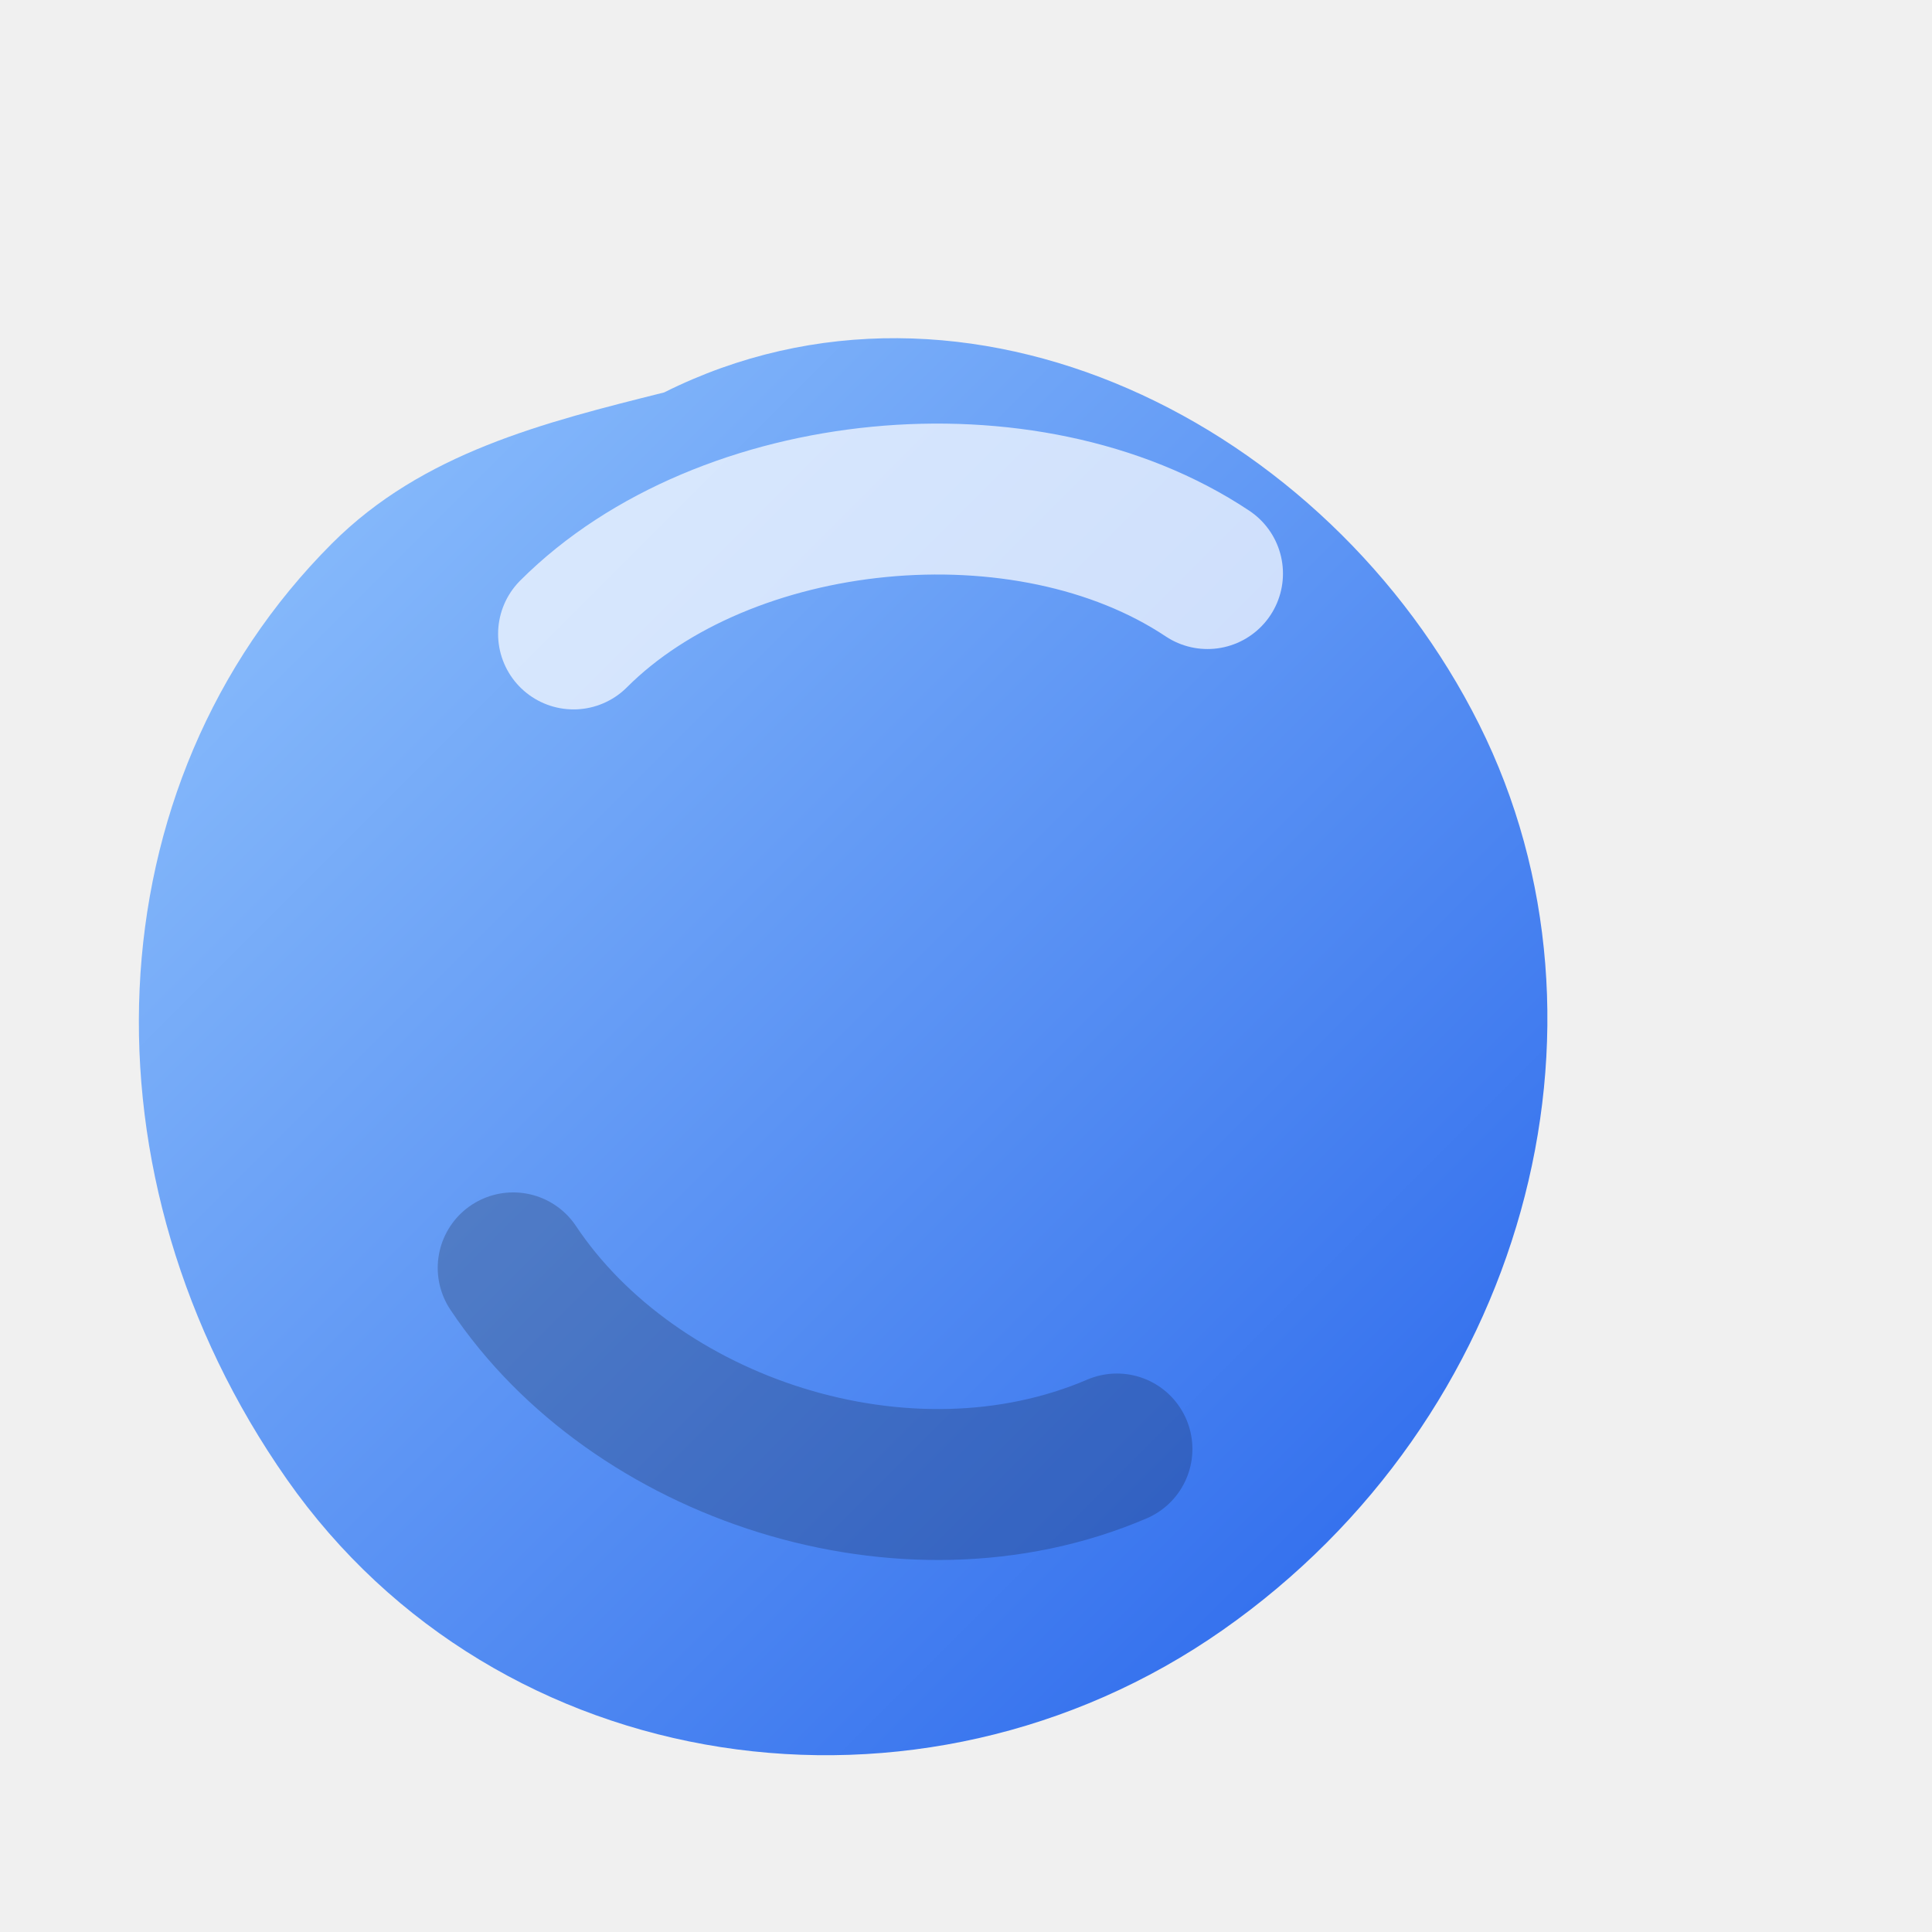
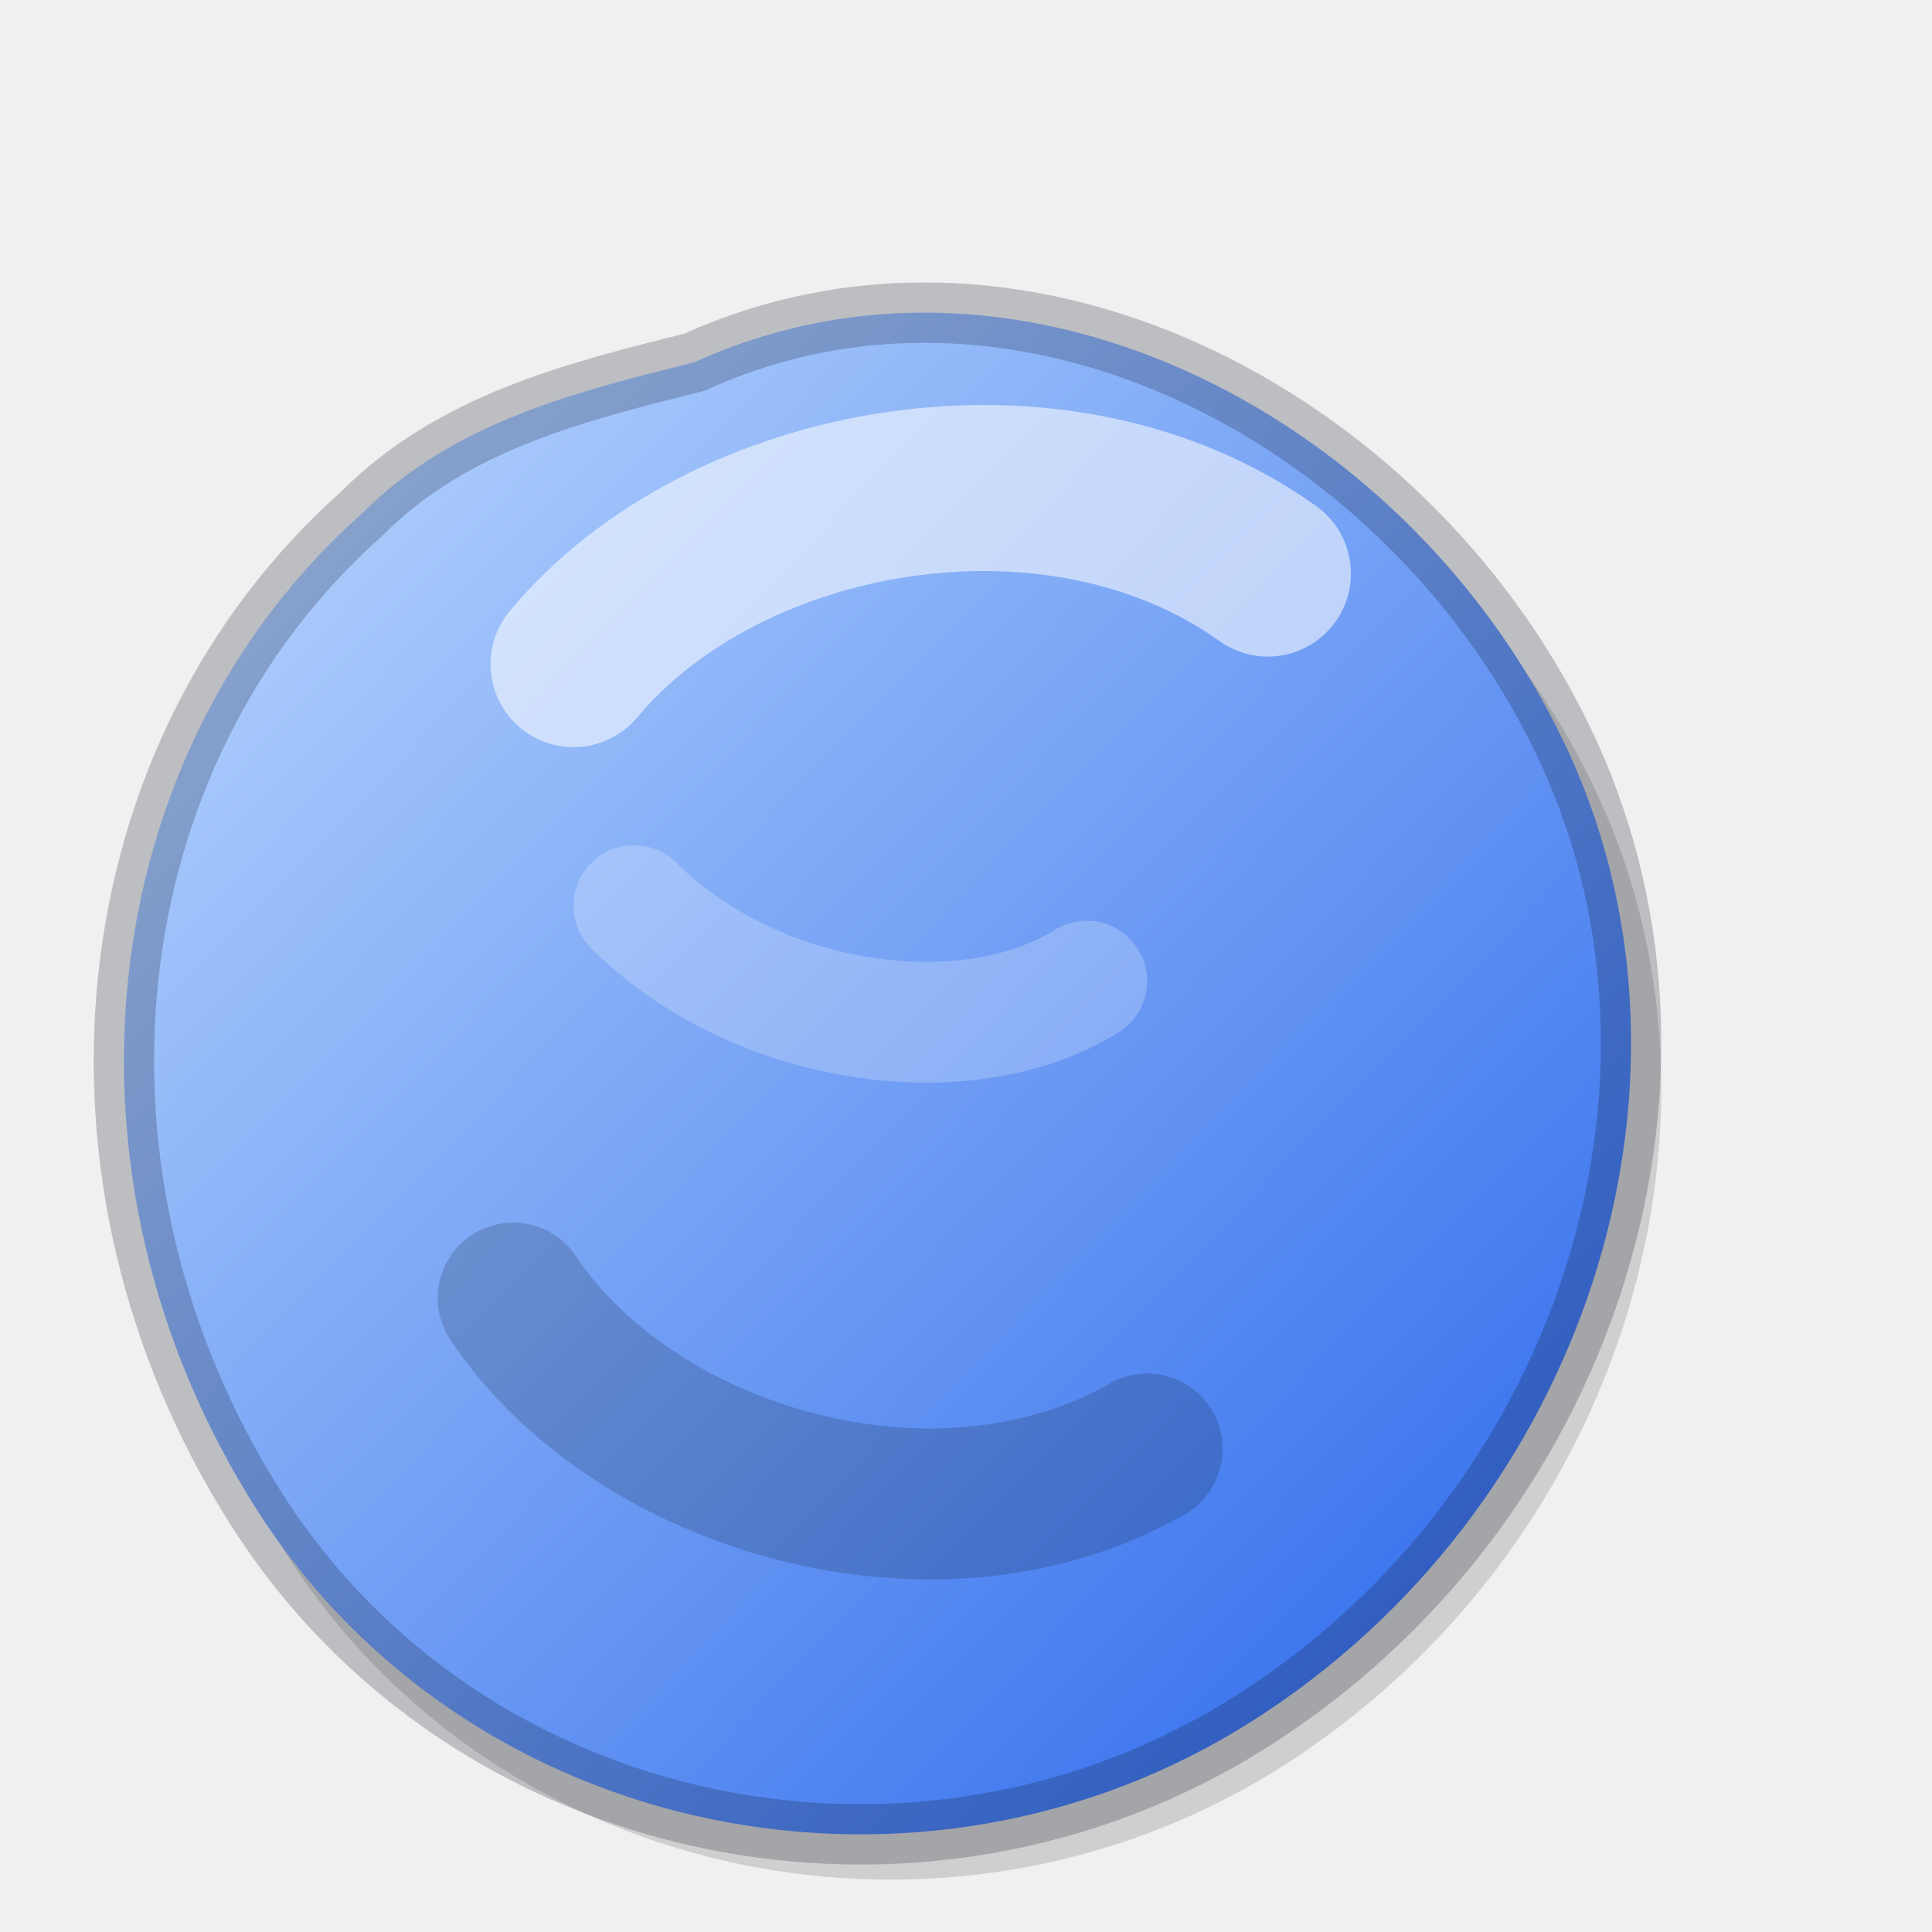
<svg xmlns="http://www.w3.org/2000/svg" width="128" height="128" viewBox="0 0 128 128">
  <defs>
-     <linearGradient id="g" x1="0" y1="0" x2="1" y2="1">
-       <stop offset="0" stop-color="#93c5fd" />
+     <linearGradient id="c1" x1="0" y1="0" x2="1" y2="1">
+       <stop offset="0" stop-color="#bfdbfe" />
      <stop offset="1" stop-color="#2563eb" />
    </linearGradient>
  </defs>
-   <path d="M44 26c20-10 44 2 54 22 10 20 3 46-17 60-20 14-48 10-62-10C5 78 6 52 22 36c6-6 14-8 22-10z" fill="url(#g)" />
-   <path d="M38 42c10-10 30-12 42-4" fill="none" stroke="#fff" stroke-opacity="0.7" stroke-width="10" stroke-linecap="round" />
-   <path d="M34 84c8 12 26 18 40 12" fill="none" stroke="#0b1220" stroke-opacity="0.22" stroke-width="10" stroke-linecap="round" />
+   <g>
+     <path d="M46 24c22-10 48 4 58 26 10 22 1 50-21 64-22 14-52 8-66-14C3 78 6 50 24 34c6-6 14-8 22-10z" fill="#000" opacity="0.14" transform="translate(2 3)" />
+     <path d="M46 24c22-10 48 4 58 26 10 22 1 50-21 64-22 14-52 8-66-14C3 78 6 50 24 34c6-6 14-8 22-10z" fill="url(#c1)" />
+     <path d="M46 24c22-10 48 4 58 26 10 22 1 50-21 64-22 14-52 8-66-14C3 78 6 50 24 34c6-6 14-8 22-10z" fill="none" stroke="#0b1220" stroke-opacity="0.22" stroke-width="4" />
+     <path d="M38 44c10-12 32-16 46-6" fill="none" stroke="#fff" stroke-opacity="0.55" stroke-width="11" stroke-linecap="round" />
+     <path d="M42 60c8 8 22 10 30 5" fill="none" stroke="#fff" stroke-opacity="0.22" stroke-width="8" stroke-linecap="round" />
+     <path d="M34 86c8 12 28 18 42 10" fill="none" stroke="#0b1220" stroke-opacity="0.18" stroke-width="10" stroke-linecap="round" />
+   </g>
</svg>
